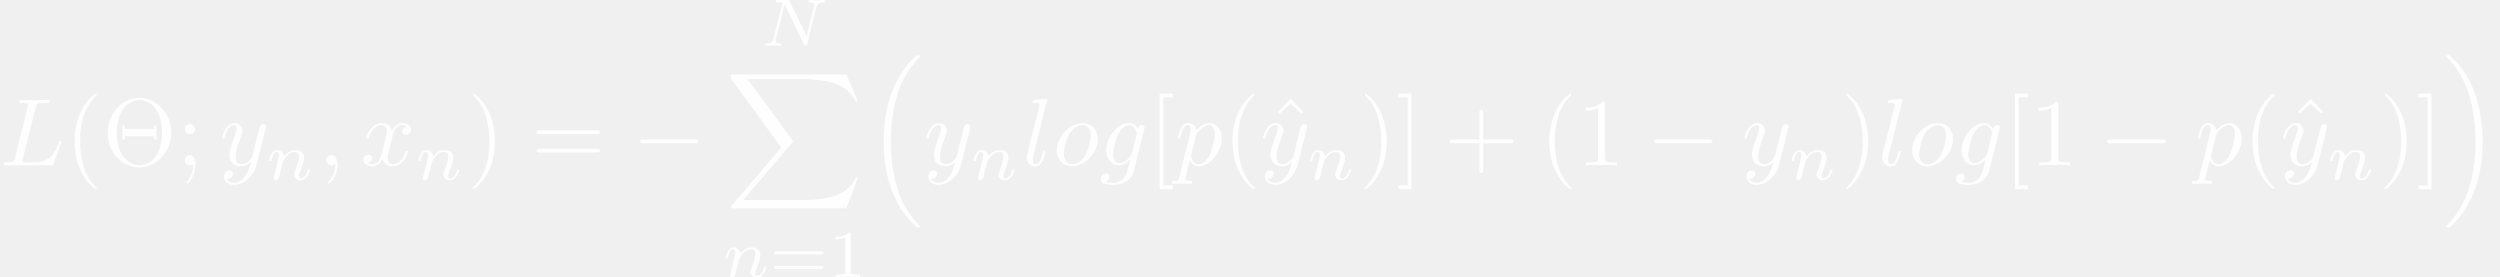
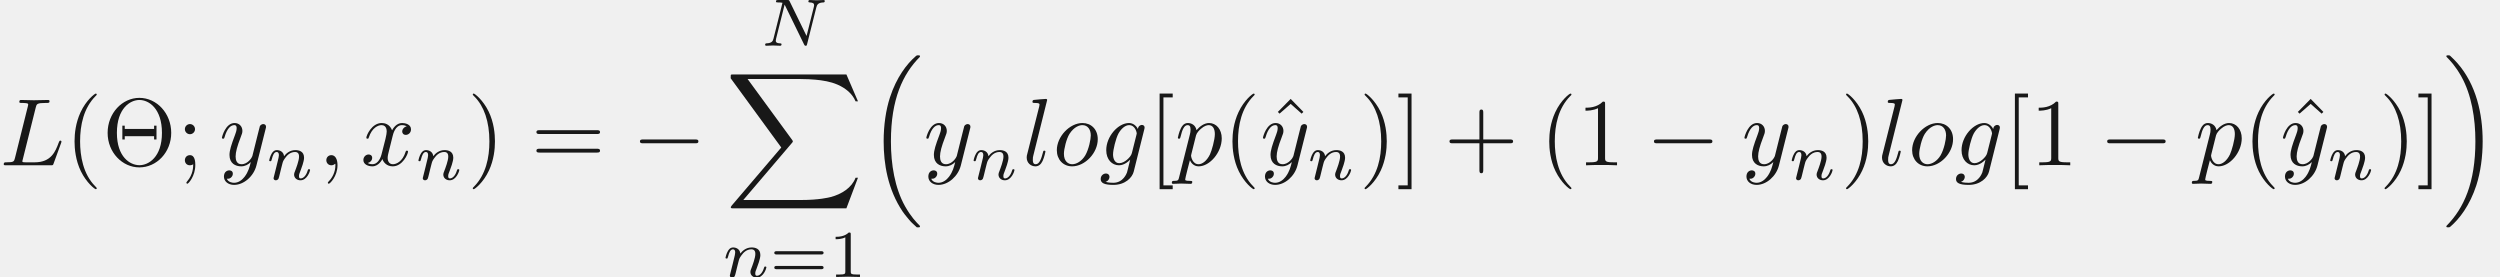
- <svg xmlns="http://www.w3.org/2000/svg" xmlns:ns1="http://github.com/leegao/readme2tex/" xmlns:xlink="http://www.w3.org/1999/xlink" height="28.853pt" ns1:offset="0" version="1.1" viewBox="9.985 -60.045 260.439 28.853" width="260.439pt">
+ <svg xmlns="http://www.w3.org/2000/svg" xmlns:ns1="http://github.com/leegao/readme2tex/" xmlns:xlink="http://www.w3.org/1999/xlink" version="1.1" width="260.439pt" height="28.853pt" viewBox="9.985 -60.045 260.439 28.853" ns1:offset="0">
  <defs>
-     <path d="M2.022 -0.01C2.022 -0.667 1.773 -1.056 1.385 -1.056C1.056 -1.056 0.857 -0.807 0.857 -0.528C0.857 -0.259 1.056 0 1.385 0C1.504 0 1.634 -0.04 1.733 -0.13C1.763 -0.149 1.773 -0.159 1.783 -0.159S1.803 -0.149 1.803 -0.01C1.803 0.727 1.455 1.325 1.126 1.654C1.016 1.763 1.016 1.783 1.016 1.813C1.016 1.883 1.066 1.923 1.116 1.923C1.225 1.923 2.022 1.156 2.022 -0.01Z" id="g1-59" />
-     <path d="M3.726 -6.027C3.816 -6.386 3.846 -6.496 4.782 -6.496C5.081 -6.496 5.161 -6.496 5.161 -6.685C5.161 -6.804 5.051 -6.804 5.001 -6.804C4.672 -6.804 3.856 -6.775 3.527 -6.775C3.228 -6.775 2.501 -6.804 2.202 -6.804C2.132 -6.804 2.012 -6.804 2.012 -6.605C2.012 -6.496 2.102 -6.496 2.291 -6.496C2.311 -6.496 2.501 -6.496 2.67 -6.476C2.849 -6.456 2.939 -6.446 2.939 -6.316C2.939 -6.276 2.929 -6.247 2.899 -6.127L1.564 -0.777C1.465 -0.389 1.445 -0.309 0.658 -0.309C0.488 -0.309 0.389 -0.309 0.389 -0.11C0.389 0 0.478 0 0.658 0H5.27C5.509 0 5.519 0 5.579 -0.169L6.366 -2.321C6.406 -2.431 6.406 -2.451 6.406 -2.461C6.406 -2.501 6.376 -2.57 6.286 -2.57S6.187 -2.521 6.117 -2.361C5.778 -1.445 5.34 -0.309 3.616 -0.309H2.68C2.54 -0.309 2.521 -0.309 2.461 -0.319C2.361 -0.329 2.331 -0.339 2.331 -0.418C2.331 -0.448 2.331 -0.468 2.381 -0.648L3.726 -6.027Z" id="g1-76" />
-     <path d="M4.692 -3.756C4.702 -3.816 4.722 -3.866 4.722 -3.935C4.722 -4.105 4.603 -4.204 4.433 -4.204C4.334 -4.204 4.065 -4.134 4.025 -3.776C3.846 -4.144 3.497 -4.403 3.098 -4.403C1.963 -4.403 0.727 -3.009 0.727 -1.574C0.727 -0.588 1.335 0 2.052 0C2.64 0 3.108 -0.468 3.208 -0.578L3.218 -0.568C3.009 0.319 2.889 0.727 2.889 0.747C2.849 0.837 2.511 1.823 1.455 1.823C1.265 1.823 0.936 1.813 0.658 1.724C0.956 1.634 1.066 1.375 1.066 1.205C1.066 1.046 0.956 0.857 0.687 0.857C0.468 0.857 0.149 1.036 0.149 1.435C0.149 1.843 0.518 2.042 1.474 2.042C2.72 2.042 3.437 1.265 3.587 0.667L4.692 -3.756ZM3.397 -1.275C3.337 -1.016 3.108 -0.767 2.889 -0.578C2.68 -0.399 2.371 -0.219 2.082 -0.219C1.584 -0.219 1.435 -0.737 1.435 -1.136C1.435 -1.614 1.724 -2.79 1.993 -3.298C2.262 -3.786 2.69 -4.184 3.108 -4.184C3.766 -4.184 3.905 -3.377 3.905 -3.328S3.885 -3.218 3.875 -3.178L3.397 -1.275Z" id="g1-103" />
-     <path d="M2.57 -6.804C2.57 -6.814 2.57 -6.914 2.441 -6.914C2.212 -6.914 1.484 -6.834 1.225 -6.814C1.146 -6.804 1.036 -6.795 1.036 -6.605C1.036 -6.496 1.136 -6.496 1.285 -6.496C1.763 -6.496 1.773 -6.406 1.773 -6.326L1.743 -6.127L0.488 -1.146C0.458 -1.036 0.438 -0.966 0.438 -0.807C0.438 -0.239 0.877 0.11 1.345 0.11C1.674 0.11 1.923 -0.09 2.092 -0.448C2.271 -0.827 2.391 -1.405 2.391 -1.425C2.391 -1.524 2.301 -1.524 2.271 -1.524C2.172 -1.524 2.162 -1.484 2.132 -1.345C1.963 -0.697 1.773 -0.11 1.375 -0.11C1.076 -0.11 1.076 -0.428 1.076 -0.568C1.076 -0.807 1.086 -0.857 1.136 -1.046L2.57 -6.804Z" id="g1-108" />
-     <path d="M4.672 -2.72C4.672 -3.756 3.975 -4.403 3.078 -4.403C1.743 -4.403 0.408 -2.989 0.408 -1.574C0.408 -0.588 1.076 0.11 2.002 0.11C3.328 0.11 4.672 -1.265 4.672 -2.72ZM2.012 -0.11C1.584 -0.11 1.146 -0.418 1.146 -1.196C1.146 -1.684 1.405 -2.76 1.724 -3.268C2.222 -4.035 2.79 -4.184 3.068 -4.184C3.646 -4.184 3.945 -3.706 3.945 -3.108C3.945 -2.72 3.746 -1.674 3.367 -1.026C3.019 -0.448 2.471 -0.11 2.012 -0.11Z" id="g1-111" />
-     <path d="M0.448 1.215C0.369 1.554 0.349 1.624 -0.09 1.624C-0.209 1.624 -0.319 1.624 -0.319 1.813C-0.319 1.893 -0.269 1.933 -0.189 1.933C0.08 1.933 0.369 1.903 0.648 1.903C0.976 1.903 1.315 1.933 1.634 1.933C1.684 1.933 1.813 1.933 1.813 1.733C1.813 1.624 1.714 1.624 1.574 1.624C1.076 1.624 1.076 1.554 1.076 1.465C1.076 1.345 1.494 -0.279 1.564 -0.528C1.694 -0.239 1.973 0.11 2.481 0.11C3.636 0.11 4.882 -1.345 4.882 -2.809C4.882 -3.746 4.314 -4.403 3.557 -4.403C3.059 -4.403 2.58 -4.045 2.252 -3.656C2.152 -4.194 1.724 -4.403 1.355 -4.403C0.897 -4.403 0.707 -4.015 0.618 -3.836C0.438 -3.497 0.309 -2.899 0.309 -2.869C0.309 -2.77 0.408 -2.77 0.428 -2.77C0.528 -2.77 0.538 -2.78 0.598 -2.999C0.767 -3.706 0.966 -4.184 1.325 -4.184C1.494 -4.184 1.634 -4.105 1.634 -3.726C1.634 -3.497 1.604 -3.387 1.564 -3.218L0.448 1.215ZM2.202 -3.108C2.271 -3.377 2.54 -3.656 2.72 -3.806C3.068 -4.115 3.357 -4.184 3.527 -4.184C3.925 -4.184 4.164 -3.836 4.164 -3.248S3.836 -1.514 3.656 -1.136C3.318 -0.438 2.839 -0.11 2.471 -0.11C1.813 -0.11 1.684 -0.936 1.684 -0.996C1.684 -1.016 1.684 -1.036 1.714 -1.156L2.202 -3.108Z" id="g1-112" />
-     <path d="M3.328 -3.009C3.387 -3.268 3.616 -4.184 4.314 -4.184C4.364 -4.184 4.603 -4.184 4.812 -4.055C4.533 -4.005 4.334 -3.756 4.334 -3.517C4.334 -3.357 4.443 -3.168 4.712 -3.168C4.932 -3.168 5.25 -3.347 5.25 -3.746C5.25 -4.264 4.663 -4.403 4.324 -4.403C3.746 -4.403 3.397 -3.875 3.278 -3.646C3.029 -4.304 2.491 -4.403 2.202 -4.403C1.166 -4.403 0.598 -3.118 0.598 -2.869C0.598 -2.77 0.697 -2.77 0.717 -2.77C0.797 -2.77 0.827 -2.79 0.847 -2.879C1.186 -3.935 1.843 -4.184 2.182 -4.184C2.371 -4.184 2.72 -4.095 2.72 -3.517C2.72 -3.208 2.55 -2.54 2.182 -1.146C2.022 -0.528 1.674 -0.11 1.235 -0.11C1.176 -0.11 0.946 -0.11 0.737 -0.239C0.986 -0.289 1.205 -0.498 1.205 -0.777C1.205 -1.046 0.986 -1.126 0.837 -1.126C0.538 -1.126 0.289 -0.867 0.289 -0.548C0.289 -0.09 0.787 0.11 1.225 0.11C1.883 0.11 2.242 -0.588 2.271 -0.648C2.391 -0.279 2.75 0.11 3.347 0.11C4.374 0.11 4.941 -1.176 4.941 -1.425C4.941 -1.524 4.852 -1.524 4.822 -1.524C4.732 -1.524 4.712 -1.484 4.692 -1.415C4.364 -0.349 3.686 -0.11 3.367 -0.11C2.979 -0.11 2.819 -0.428 2.819 -0.767C2.819 -0.986 2.879 -1.205 2.989 -1.644L3.328 -3.009Z" id="g1-120" />
-     <path d="M4.842 -3.796C4.882 -3.935 4.882 -3.955 4.882 -4.025C4.882 -4.204 4.742 -4.294 4.593 -4.294C4.493 -4.294 4.334 -4.234 4.244 -4.085C4.224 -4.035 4.144 -3.726 4.105 -3.547C4.035 -3.288 3.965 -3.019 3.905 -2.75L3.457 -0.956C3.417 -0.807 2.989 -0.11 2.331 -0.11C1.823 -0.11 1.714 -0.548 1.714 -0.917C1.714 -1.375 1.883 -1.993 2.222 -2.869C2.381 -3.278 2.421 -3.387 2.421 -3.587C2.421 -4.035 2.102 -4.403 1.604 -4.403C0.658 -4.403 0.289 -2.959 0.289 -2.869C0.289 -2.77 0.389 -2.77 0.408 -2.77C0.508 -2.77 0.518 -2.79 0.568 -2.949C0.837 -3.885 1.235 -4.184 1.574 -4.184C1.654 -4.184 1.823 -4.184 1.823 -3.866C1.823 -3.616 1.724 -3.357 1.654 -3.168C1.255 -2.112 1.076 -1.544 1.076 -1.076C1.076 -0.189 1.704 0.11 2.291 0.11C2.68 0.11 3.019 -0.06 3.298 -0.339C3.168 0.179 3.049 0.667 2.65 1.196C2.391 1.534 2.012 1.823 1.554 1.823C1.415 1.823 0.966 1.793 0.797 1.405C0.956 1.405 1.086 1.405 1.225 1.285C1.325 1.196 1.425 1.066 1.425 0.877C1.425 0.568 1.156 0.528 1.056 0.528C0.827 0.528 0.498 0.687 0.498 1.176C0.498 1.674 0.936 2.042 1.554 2.042C2.58 2.042 3.606 1.136 3.885 0.01L4.842 -3.796Z" id="g1-121" />
-     <path d="M5.816 -4.003C5.886 -4.268 5.998 -4.498 6.555 -4.512C6.59 -4.512 6.695 -4.519 6.695 -4.666C6.695 -4.707 6.66 -4.763 6.59 -4.763C6.36 -4.763 6.102 -4.735 5.865 -4.735C5.698 -4.735 5.293 -4.763 5.126 -4.763C5.091 -4.763 4.986 -4.763 4.986 -4.61C4.986 -4.519 5.077 -4.512 5.14 -4.512C5.467 -4.505 5.586 -4.4 5.586 -4.226C5.586 -4.17 5.579 -4.135 5.558 -4.059L4.798 -1.018L3.027 -4.645C2.971 -4.763 2.957 -4.763 2.79 -4.763H1.834C1.702 -4.763 1.611 -4.763 1.611 -4.61C1.611 -4.512 1.695 -4.512 1.841 -4.512S2.141 -4.505 2.287 -4.477L1.353 -0.746C1.29 -0.481 1.172 -0.272 0.628 -0.251C0.579 -0.251 0.481 -0.244 0.481 -0.105C0.481 -0.028 0.537 0 0.586 0C0.816 0 1.074 -0.028 1.311 -0.028C1.478 -0.028 1.883 0 2.05 0C2.12 0 2.19 -0.035 2.19 -0.146C2.19 -0.244 2.106 -0.251 2.029 -0.251C1.59 -0.265 1.59 -0.446 1.59 -0.544C1.59 -0.572 1.59 -0.607 1.618 -0.718L2.511 -4.289L4.547 -0.119C4.603 -0.007 4.631 0 4.7 0C4.812 0 4.812 -0.021 4.847 -0.146L5.816 -4.003Z" id="g2-78" />
-     <path d="M0.851 -0.439C0.823 -0.349 0.781 -0.174 0.781 -0.153C0.781 0 0.907 0.07 1.018 0.07C1.144 0.07 1.255 -0.021 1.29 -0.084S1.381 -0.37 1.416 -0.516C1.451 -0.649 1.527 -0.969 1.569 -1.144C1.611 -1.297 1.653 -1.451 1.688 -1.611C1.764 -1.897 1.778 -1.953 1.981 -2.239C2.176 -2.518 2.504 -2.88 3.027 -2.88C3.431 -2.88 3.438 -2.525 3.438 -2.392C3.438 -1.974 3.138 -1.2 3.027 -0.907C2.95 -0.711 2.922 -0.649 2.922 -0.53C2.922 -0.16 3.229 0.07 3.585 0.07C4.282 0.07 4.589 -0.893 4.589 -0.997C4.589 -1.088 4.498 -1.088 4.477 -1.088C4.38 -1.088 4.373 -1.046 4.345 -0.969C4.184 -0.411 3.884 -0.126 3.605 -0.126C3.459 -0.126 3.431 -0.223 3.431 -0.37C3.431 -0.53 3.466 -0.621 3.592 -0.934C3.675 -1.151 3.961 -1.89 3.961 -2.28C3.961 -2.957 3.424 -3.075 3.055 -3.075C2.476 -3.075 2.085 -2.72 1.876 -2.441C1.827 -2.922 1.416 -3.075 1.13 -3.075C0.83 -3.075 0.669 -2.859 0.579 -2.699C0.425 -2.441 0.328 -2.043 0.328 -2.008C0.328 -1.918 0.425 -1.918 0.446 -1.918C0.544 -1.918 0.551 -1.939 0.6 -2.127C0.704 -2.538 0.837 -2.88 1.109 -2.88C1.29 -2.88 1.339 -2.727 1.339 -2.538C1.339 -2.406 1.276 -2.148 1.227 -1.96S1.109 -1.485 1.074 -1.332L0.851 -0.439Z" id="g2-110" />
-     <path d="M7.183 -3.377C7.183 -5.41 5.679 -7.024 3.866 -7.024C2.082 -7.024 0.558 -5.43 0.558 -3.377C0.558 -1.335 2.092 0.219 3.866 0.219C5.679 0.219 7.183 -1.365 7.183 -3.377ZM3.875 -0.01C2.889 -0.01 1.524 -0.867 1.524 -3.377C1.524 -5.938 2.909 -6.804 3.866 -6.804C4.872 -6.804 6.217 -5.898 6.217 -3.377C6.217 -0.837 4.812 -0.01 3.875 -0.01ZM5.649 -4.125H5.4V-3.786H2.341V-4.125H2.092V-2.69H2.341V-3.029H5.4V-2.69H5.649V-4.125Z" id="g3-2" />
-     <path d="M3.298 2.391C3.298 2.361 3.298 2.341 3.128 2.172C1.883 0.917 1.564 -0.966 1.564 -2.491C1.564 -4.224 1.943 -5.958 3.168 -7.203C3.298 -7.323 3.298 -7.342 3.298 -7.372C3.298 -7.442 3.258 -7.472 3.198 -7.472C3.098 -7.472 2.202 -6.795 1.614 -5.529C1.106 -4.433 0.986 -3.328 0.986 -2.491C0.986 -1.714 1.096 -0.508 1.644 0.618C2.242 1.843 3.098 2.491 3.198 2.491C3.258 2.491 3.298 2.461 3.298 2.391Z" id="g3-40" />
-     <path d="M2.879 -2.491C2.879 -3.268 2.77 -4.473 2.222 -5.599C1.624 -6.824 0.767 -7.472 0.667 -7.472C0.608 -7.472 0.568 -7.432 0.568 -7.372C0.568 -7.342 0.568 -7.323 0.757 -7.143C1.733 -6.157 2.301 -4.573 2.301 -2.491C2.301 -0.787 1.933 0.966 0.697 2.222C0.568 2.341 0.568 2.361 0.568 2.391C0.568 2.451 0.608 2.491 0.667 2.491C0.767 2.491 1.664 1.813 2.252 0.548C2.76 -0.548 2.879 -1.654 2.879 -2.491Z" id="g3-41" />
-     <path d="M4.075 -2.291H6.854C6.994 -2.291 7.183 -2.291 7.183 -2.491S6.994 -2.69 6.854 -2.69H4.075V-5.479C4.075 -5.619 4.075 -5.808 3.875 -5.808S3.676 -5.619 3.676 -5.479V-2.69H0.887C0.747 -2.69 0.558 -2.69 0.558 -2.491S0.747 -2.291 0.887 -2.291H3.676V0.498C3.676 0.638 3.676 0.827 3.875 0.827S4.075 0.638 4.075 0.498V-2.291Z" id="g3-43" />
-     <path d="M2.929 -6.376C2.929 -6.615 2.929 -6.635 2.7 -6.635C2.082 -5.998 1.205 -5.998 0.887 -5.998V-5.689C1.086 -5.689 1.674 -5.689 2.192 -5.948V-0.787C2.192 -0.428 2.162 -0.309 1.265 -0.309H0.946V0C1.295 -0.03 2.162 -0.03 2.56 -0.03S3.826 -0.03 4.174 0V-0.309H3.856C2.959 -0.309 2.929 -0.418 2.929 -0.787V-6.376Z" id="g3-49" />
-     <path d="M1.913 -3.766C1.913 -4.055 1.674 -4.294 1.385 -4.294S0.857 -4.055 0.857 -3.766S1.096 -3.238 1.385 -3.238S1.913 -3.477 1.913 -3.766ZM1.724 -0.11C1.724 0.169 1.724 0.946 1.086 1.684C1.016 1.763 1.016 1.783 1.016 1.813C1.016 1.883 1.066 1.923 1.116 1.923C1.225 1.923 1.943 1.126 1.943 -0.03C1.943 -0.319 1.923 -1.056 1.385 -1.056C1.036 -1.056 0.857 -0.787 0.857 -0.528S1.026 0 1.385 0C1.435 0 1.455 0 1.465 -0.01C1.534 -0.02 1.644 -0.04 1.724 -0.11Z" id="g3-59" />
-     <path d="M6.844 -3.258C6.994 -3.258 7.183 -3.258 7.183 -3.457S6.994 -3.656 6.854 -3.656H0.887C0.747 -3.656 0.558 -3.656 0.558 -3.457S0.747 -3.258 0.897 -3.258H6.844ZM6.854 -1.325C6.994 -1.325 7.183 -1.325 7.183 -1.524S6.994 -1.724 6.844 -1.724H0.897C0.747 -1.724 0.558 -1.724 0.558 -1.524S0.747 -1.325 0.887 -1.325H6.854Z" id="g3-61" />
-     <path d="M2.54 2.491V2.092H1.574V-7.073H2.54V-7.472H1.176V2.491H2.54Z" id="g3-91" />
-     <path d="M1.584 -7.472H0.219V-7.073H1.186V2.092H0.219V2.491H1.584V-7.472Z" id="g3-93" />
-     <path d="M2.491 -6.914L1.156 -5.559L1.335 -5.38L2.491 -6.396L3.636 -5.38L3.816 -5.559L2.491 -6.914Z" id="g3-94" />
-     <path d="M6.565 -2.291C6.735 -2.291 6.914 -2.291 6.914 -2.491S6.735 -2.69 6.565 -2.69H1.176C1.006 -2.69 0.827 -2.69 0.827 -2.491S1.006 -2.291 1.176 -2.291H6.565Z" id="g0-0" />
-     <path d="M5.131 17.415C5.151 17.425 5.24 17.524 5.25 17.524H5.469C5.499 17.524 5.579 17.514 5.579 17.425C5.579 17.385 5.559 17.365 5.539 17.335C5.181 16.976 4.643 16.428 4.025 15.333C2.949 13.42 2.55 10.959 2.55 8.568C2.55 4.144 3.806 1.544 5.549 -0.219C5.579 -0.249 5.579 -0.279 5.579 -0.299C5.579 -0.399 5.509 -0.399 5.39 -0.399C5.26 -0.399 5.24 -0.399 5.151 -0.319C4.204 0.498 3.138 1.883 2.451 3.985C2.022 5.3 1.793 6.904 1.793 8.558C1.793 10.919 2.222 13.589 3.786 15.9C4.055 16.289 4.423 16.697 4.423 16.707C4.523 16.827 4.663 16.986 4.742 17.056L5.131 17.415Z" id="g5-16" />
-     <path d="M4.144 8.558C4.144 5.699 3.477 2.66 1.514 0.418C1.375 0.259 1.006 -0.13 0.767 -0.339C0.697 -0.399 0.677 -0.399 0.548 -0.399C0.448 -0.399 0.359 -0.399 0.359 -0.299C0.359 -0.259 0.399 -0.219 0.418 -0.199C0.757 0.149 1.295 0.697 1.913 1.793C2.989 3.706 3.387 6.167 3.387 8.558C3.387 12.882 2.192 15.522 0.399 17.345C0.379 17.365 0.359 17.395 0.359 17.425C0.359 17.524 0.448 17.524 0.548 17.524C0.677 17.524 0.697 17.524 0.787 17.445C1.733 16.628 2.8 15.243 3.487 13.141C3.925 11.776 4.144 10.162 4.144 8.558Z" id="g5-17" />
-     <path d="M12.613 13.948L13.818 10.76H13.569C13.181 11.796 12.125 12.473 10.979 12.772C10.77 12.822 9.793 13.081 7.88 13.081H1.873L6.944 7.133C7.014 7.054 7.034 7.024 7.034 6.974C7.034 6.954 7.034 6.924 6.964 6.824L2.321 0.478H7.781C9.116 0.478 10.022 0.618 10.112 0.638C10.65 0.717 11.517 0.887 12.304 1.385C12.553 1.544 13.23 1.993 13.569 2.8H13.818L12.613 0H0.837C0.608 0 0.598 0.01 0.568 0.07C0.558 0.1 0.558 0.289 0.558 0.399L5.828 7.611L0.667 13.659C0.568 13.778 0.568 13.828 0.568 13.838C0.568 13.948 0.658 13.948 0.837 13.948H12.613Z" id="g5-88" />
-     <path d="M2.336 -4.435C2.336 -4.624 2.322 -4.631 2.127 -4.631C1.681 -4.191 1.046 -4.184 0.76 -4.184V-3.933C0.928 -3.933 1.388 -3.933 1.771 -4.129V-0.572C1.771 -0.342 1.771 -0.251 1.074 -0.251H0.809V0C0.934 -0.007 1.792 -0.028 2.05 -0.028C2.267 -0.028 3.145 -0.007 3.299 0V-0.251H3.034C2.336 -0.251 2.336 -0.342 2.336 -0.572V-4.435Z" id="g4-49" />
-     <path d="M5.356 -2.343C5.461 -2.343 5.621 -2.343 5.621 -2.518C5.621 -2.685 5.454 -2.685 5.363 -2.685H0.746C0.656 -2.685 0.488 -2.685 0.488 -2.518C0.488 -2.343 0.649 -2.343 0.753 -2.343H5.356ZM5.363 -0.809C5.454 -0.809 5.621 -0.809 5.621 -0.976C5.621 -1.151 5.461 -1.151 5.356 -1.151H0.753C0.649 -1.151 0.488 -1.151 0.488 -0.976C0.488 -0.809 0.656 -0.809 0.746 -0.809H5.363Z" id="g4-61" />
+     <path id="g4-49" d="M2.336-4.435C2.336-4.624 2.322-4.631 2.127-4.631C1.681-4.191 1.046-4.184 .76-4.184V-3.933C.928-3.933 1.388-3.933 1.771-4.129V-.572C1.771-.342 1.771-.251 1.074-.251H.809V0C.934-.007 1.792-.028 2.05-.028C2.267-.028 3.145-.007 3.299 0V-.251H3.034C2.336-.251 2.336-.342 2.336-.572V-4.435Z" />
+     <path id="g4-61" d="M5.356-2.343C5.461-2.343 5.621-2.343 5.621-2.518C5.621-2.685 5.454-2.685 5.363-2.685H.746C.656-2.685 .488-2.685 .488-2.518C.488-2.343 .649-2.343 .753-2.343H5.356ZM5.363-.809C5.454-.809 5.621-.809 5.621-.976C5.621-1.151 5.461-1.151 5.356-1.151H.753C.649-1.151 .488-1.151 .488-.976C.488-.809 .656-.809 .746-.809H5.363Z" />
+     <path id="g5-16" d="M5.131 17.415C5.151 17.425 5.24 17.524 5.25 17.524H5.469C5.499 17.524 5.579 17.514 5.579 17.425C5.579 17.385 5.559 17.365 5.539 17.335C5.181 16.976 4.643 16.428 4.025 15.333C2.949 13.42 2.55 10.959 2.55 8.568C2.55 4.144 3.806 1.544 5.549-.219C5.579-.249 5.579-.279 5.579-.299C5.579-.399 5.509-.399 5.39-.399C5.26-.399 5.24-.399 5.151-.319C4.204 .498 3.138 1.883 2.451 3.985C2.022 5.3 1.793 6.904 1.793 8.558C1.793 10.919 2.222 13.589 3.786 15.9C4.055 16.289 4.423 16.697 4.423 16.707C4.523 16.827 4.663 16.986 4.742 17.056L5.131 17.415Z" />
+     <path id="g5-17" d="M4.144 8.558C4.144 5.699 3.477 2.66 1.514 .418C1.375 .259 1.006-.13 .767-.339C.697-.399 .677-.399 .548-.399C.448-.399 .359-.399 .359-.299C.359-.259 .399-.219 .418-.199C.757 .149 1.295 .697 1.913 1.793C2.989 3.706 3.387 6.167 3.387 8.558C3.387 12.882 2.192 15.522 .399 17.345C.379 17.365 .359 17.395 .359 17.425C.359 17.524 .448 17.524 .548 17.524C.677 17.524 .697 17.524 .787 17.445C1.733 16.628 2.8 15.243 3.487 13.141C3.925 11.776 4.144 10.162 4.144 8.558Z" />
+     <path id="g5-88" d="M12.613 13.948L13.818 10.76H13.569C13.181 11.796 12.125 12.473 10.979 12.772C10.77 12.822 9.793 13.081 7.88 13.081H1.873L6.944 7.133C7.014 7.054 7.034 7.024 7.034 6.974C7.034 6.954 7.034 6.924 6.964 6.824L2.321 .478H7.781C9.116 .478 10.022 .618 10.112 .638C10.65 .717 11.517 .887 12.304 1.385C12.553 1.544 13.23 1.993 13.569 2.8H13.818L12.613 0H.837C.608 0 .598 .01 .568 .07C.558 .1 .558 .289 .558 .399L5.828 7.611L.667 13.659C.568 13.778 .568 13.828 .568 13.838C.568 13.948 .658 13.948 .837 13.948H12.613Z" />
+     <path id="g1-59" d="M2.022-.01C2.022-.667 1.773-1.056 1.385-1.056C1.056-1.056 .857-.807 .857-.528C.857-.259 1.056 0 1.385 0C1.504 0 1.634-.04 1.733-.13C1.763-.149 1.773-.159 1.783-.159S1.803-.149 1.803-.01C1.803 .727 1.455 1.325 1.126 1.654C1.016 1.763 1.016 1.783 1.016 1.813C1.016 1.883 1.066 1.923 1.116 1.923C1.225 1.923 2.022 1.156 2.022-.01Z" />
+     <path id="g1-76" d="M3.726-6.027C3.816-6.386 3.846-6.496 4.782-6.496C5.081-6.496 5.161-6.496 5.161-6.685C5.161-6.804 5.051-6.804 5.001-6.804C4.672-6.804 3.856-6.775 3.527-6.775C3.228-6.775 2.501-6.804 2.202-6.804C2.132-6.804 2.012-6.804 2.012-6.605C2.012-6.496 2.102-6.496 2.291-6.496C2.311-6.496 2.501-6.496 2.67-6.476C2.849-6.456 2.939-6.446 2.939-6.316C2.939-6.276 2.929-6.247 2.899-6.127L1.564-.777C1.465-.389 1.445-.309 .658-.309C.488-.309 .389-.309 .389-.11C.389 0 .478 0 .658 0H5.27C5.509 0 5.519 0 5.579-.169L6.366-2.321C6.406-2.431 6.406-2.451 6.406-2.461C6.406-2.501 6.376-2.57 6.286-2.57S6.187-2.521 6.117-2.361C5.778-1.445 5.34-.309 3.616-.309H2.68C2.54-.309 2.521-.309 2.461-.319C2.361-.329 2.331-.339 2.331-.418C2.331-.448 2.331-.468 2.381-.648L3.726-6.027Z" />
+     <path id="g1-103" d="M4.692-3.756C4.702-3.816 4.722-3.866 4.722-3.935C4.722-4.105 4.603-4.204 4.433-4.204C4.334-4.204 4.065-4.134 4.025-3.776C3.846-4.144 3.497-4.403 3.098-4.403C1.963-4.403 .727-3.009 .727-1.574C.727-.588 1.335 0 2.052 0C2.64 0 3.108-.468 3.208-.578L3.218-.568C3.009 .319 2.889 .727 2.889 .747C2.849 .837 2.511 1.823 1.455 1.823C1.265 1.823 .936 1.813 .658 1.724C.956 1.634 1.066 1.375 1.066 1.205C1.066 1.046 .956 .857 .687 .857C.468 .857 .149 1.036 .149 1.435C.149 1.843 .518 2.042 1.474 2.042C2.72 2.042 3.437 1.265 3.587 .667L4.692-3.756ZM3.397-1.275C3.337-1.016 3.108-.767 2.889-.578C2.68-.399 2.371-.219 2.082-.219C1.584-.219 1.435-.737 1.435-1.136C1.435-1.614 1.724-2.79 1.993-3.298C2.262-3.786 2.69-4.184 3.108-4.184C3.766-4.184 3.905-3.377 3.905-3.328S3.885-3.218 3.875-3.178L3.397-1.275Z" />
+     <path id="g1-108" d="M2.57-6.804C2.57-6.814 2.57-6.914 2.441-6.914C2.212-6.914 1.484-6.834 1.225-6.814C1.146-6.804 1.036-6.795 1.036-6.605C1.036-6.496 1.136-6.496 1.285-6.496C1.763-6.496 1.773-6.406 1.773-6.326L1.743-6.127L.488-1.146C.458-1.036 .438-.966 .438-.807C.438-.239 .877 .11 1.345 .11C1.674 .11 1.923-.09 2.092-.448C2.271-.827 2.391-1.405 2.391-1.425C2.391-1.524 2.301-1.524 2.271-1.524C2.172-1.524 2.162-1.484 2.132-1.345C1.963-.697 1.773-.11 1.375-.11C1.076-.11 1.076-.428 1.076-.568C1.076-.807 1.086-.857 1.136-1.046L2.57-6.804Z" />
+     <path id="g1-111" d="M4.672-2.72C4.672-3.756 3.975-4.403 3.078-4.403C1.743-4.403 .408-2.989 .408-1.574C.408-.588 1.076 .11 2.002 .11C3.328 .11 4.672-1.265 4.672-2.72ZM2.012-.11C1.584-.11 1.146-.418 1.146-1.196C1.146-1.684 1.405-2.76 1.724-3.268C2.222-4.035 2.79-4.184 3.068-4.184C3.646-4.184 3.945-3.706 3.945-3.108C3.945-2.72 3.746-1.674 3.367-1.026C3.019-.448 2.471-.11 2.012-.11Z" />
+     <path id="g1-112" d="M.448 1.215C.369 1.554 .349 1.624-.09 1.624C-.209 1.624-.319 1.624-.319 1.813C-.319 1.893-.269 1.933-.189 1.933C.08 1.933 .369 1.903 .648 1.903C.976 1.903 1.315 1.933 1.634 1.933C1.684 1.933 1.813 1.933 1.813 1.733C1.813 1.624 1.714 1.624 1.574 1.624C1.076 1.624 1.076 1.554 1.076 1.465C1.076 1.345 1.494-.279 1.564-.528C1.694-.239 1.973 .11 2.481 .11C3.636 .11 4.882-1.345 4.882-2.809C4.882-3.746 4.314-4.403 3.557-4.403C3.059-4.403 2.58-4.045 2.252-3.656C2.152-4.194 1.724-4.403 1.355-4.403C.897-4.403 .707-4.015 .618-3.836C.438-3.497 .309-2.899 .309-2.869C.309-2.77 .408-2.77 .428-2.77C.528-2.77 .538-2.78 .598-2.999C.767-3.706 .966-4.184 1.325-4.184C1.494-4.184 1.634-4.105 1.634-3.726C1.634-3.497 1.604-3.387 1.564-3.218L.448 1.215ZM2.202-3.108C2.271-3.377 2.54-3.656 2.72-3.806C3.068-4.115 3.357-4.184 3.527-4.184C3.925-4.184 4.164-3.836 4.164-3.248S3.836-1.514 3.656-1.136C3.318-.438 2.839-.11 2.471-.11C1.813-.11 1.684-.936 1.684-.996C1.684-1.016 1.684-1.036 1.714-1.156L2.202-3.108Z" />
+     <path id="g1-120" d="M3.328-3.009C3.387-3.268 3.616-4.184 4.314-4.184C4.364-4.184 4.603-4.184 4.812-4.055C4.533-4.005 4.334-3.756 4.334-3.517C4.334-3.357 4.443-3.168 4.712-3.168C4.932-3.168 5.25-3.347 5.25-3.746C5.25-4.264 4.663-4.403 4.324-4.403C3.746-4.403 3.397-3.875 3.278-3.646C3.029-4.304 2.491-4.403 2.202-4.403C1.166-4.403 .598-3.118 .598-2.869C.598-2.77 .697-2.77 .717-2.77C.797-2.77 .827-2.79 .847-2.879C1.186-3.935 1.843-4.184 2.182-4.184C2.371-4.184 2.72-4.095 2.72-3.517C2.72-3.208 2.55-2.54 2.182-1.146C2.022-.528 1.674-.11 1.235-.11C1.176-.11 .946-.11 .737-.239C.986-.289 1.205-.498 1.205-.777C1.205-1.046 .986-1.126 .837-1.126C.538-1.126 .289-.867 .289-.548C.289-.09 .787 .11 1.225 .11C1.883 .11 2.242-.588 2.271-.648C2.391-.279 2.75 .11 3.347 .11C4.374 .11 4.941-1.176 4.941-1.425C4.941-1.524 4.852-1.524 4.822-1.524C4.732-1.524 4.712-1.484 4.692-1.415C4.364-.349 3.686-.11 3.367-.11C2.979-.11 2.819-.428 2.819-.767C2.819-.986 2.879-1.205 2.989-1.644L3.328-3.009Z" />
+     <path id="g1-121" d="M4.842-3.796C4.882-3.935 4.882-3.955 4.882-4.025C4.882-4.204 4.742-4.294 4.593-4.294C4.493-4.294 4.334-4.234 4.244-4.085C4.224-4.035 4.144-3.726 4.105-3.547C4.035-3.288 3.965-3.019 3.905-2.75L3.457-.956C3.417-.807 2.989-.11 2.331-.11C1.823-.11 1.714-.548 1.714-.917C1.714-1.375 1.883-1.993 2.222-2.869C2.381-3.278 2.421-3.387 2.421-3.587C2.421-4.035 2.102-4.403 1.604-4.403C.658-4.403 .289-2.959 .289-2.869C.289-2.77 .389-2.77 .408-2.77C.508-2.77 .518-2.79 .568-2.949C.837-3.885 1.235-4.184 1.574-4.184C1.654-4.184 1.823-4.184 1.823-3.866C1.823-3.616 1.724-3.357 1.654-3.168C1.255-2.112 1.076-1.544 1.076-1.076C1.076-.189 1.704 .11 2.291 .11C2.68 .11 3.019-.06 3.298-.339C3.168 .179 3.049 .667 2.65 1.196C2.391 1.534 2.012 1.823 1.554 1.823C1.415 1.823 .966 1.793 .797 1.405C.956 1.405 1.086 1.405 1.225 1.285C1.325 1.196 1.425 1.066 1.425 .877C1.425 .568 1.156 .528 1.056 .528C.827 .528 .498 .687 .498 1.176C.498 1.674 .936 2.042 1.554 2.042C2.58 2.042 3.606 1.136 3.885 .01L4.842-3.796Z" />
+     <path id="g3-2" d="M7.183-3.377C7.183-5.41 5.679-7.024 3.866-7.024C2.082-7.024 .558-5.43 .558-3.377C.558-1.335 2.092 .219 3.866 .219C5.679 .219 7.183-1.365 7.183-3.377ZM3.875-.01C2.889-.01 1.524-.867 1.524-3.377C1.524-5.938 2.909-6.804 3.866-6.804C4.872-6.804 6.217-5.898 6.217-3.377C6.217-.837 4.812-.01 3.875-.01ZM5.649-4.125H5.4V-3.786H2.341V-4.125H2.092V-2.69H2.341V-3.029H5.4V-2.69H5.649V-4.125Z" />
+     <path id="g3-40" d="M3.298 2.391C3.298 2.361 3.298 2.341 3.128 2.172C1.883 .917 1.564-.966 1.564-2.491C1.564-4.224 1.943-5.958 3.168-7.203C3.298-7.323 3.298-7.342 3.298-7.372C3.298-7.442 3.258-7.472 3.198-7.472C3.098-7.472 2.202-6.795 1.614-5.529C1.106-4.433 .986-3.328 .986-2.491C.986-1.714 1.096-.508 1.644 .618C2.242 1.843 3.098 2.491 3.198 2.491C3.258 2.491 3.298 2.461 3.298 2.391Z" />
+     <path id="g3-41" d="M2.879-2.491C2.879-3.268 2.77-4.473 2.222-5.599C1.624-6.824 .767-7.472 .667-7.472C.608-7.472 .568-7.432 .568-7.372C.568-7.342 .568-7.323 .757-7.143C1.733-6.157 2.301-4.573 2.301-2.491C2.301-.787 1.933 .966 .697 2.222C.568 2.341 .568 2.361 .568 2.391C.568 2.451 .608 2.491 .667 2.491C.767 2.491 1.664 1.813 2.252 .548C2.76-.548 2.879-1.654 2.879-2.491Z" />
+     <path id="g3-43" d="M4.075-2.291H6.854C6.994-2.291 7.183-2.291 7.183-2.491S6.994-2.69 6.854-2.69H4.075V-5.479C4.075-5.619 4.075-5.808 3.875-5.808S3.676-5.619 3.676-5.479V-2.69H.887C.747-2.69 .558-2.69 .558-2.491S.747-2.291 .887-2.291H3.676V.498C3.676 .638 3.676 .827 3.875 .827S4.075 .638 4.075 .498V-2.291Z" />
+     <path id="g3-49" d="M2.929-6.376C2.929-6.615 2.929-6.635 2.7-6.635C2.082-5.998 1.205-5.998 .887-5.998V-5.689C1.086-5.689 1.674-5.689 2.192-5.948V-.787C2.192-.428 2.162-.309 1.265-.309H.946V0C1.295-.03 2.162-.03 2.56-.03S3.826-.03 4.174 0V-.309H3.856C2.959-.309 2.929-.418 2.929-.787V-6.376Z" />
+     <path id="g3-59" d="M1.913-3.766C1.913-4.055 1.674-4.294 1.385-4.294S.857-4.055 .857-3.766S1.096-3.238 1.385-3.238S1.913-3.477 1.913-3.766ZM1.724-.11C1.724 .169 1.724 .946 1.086 1.684C1.016 1.763 1.016 1.783 1.016 1.813C1.016 1.883 1.066 1.923 1.116 1.923C1.225 1.923 1.943 1.126 1.943-.03C1.943-.319 1.923-1.056 1.385-1.056C1.036-1.056 .857-.787 .857-.528S1.026 0 1.385 0C1.435 0 1.455 0 1.465-.01C1.534-.02 1.644-.04 1.724-.11Z" />
+     <path id="g3-61" d="M6.844-3.258C6.994-3.258 7.183-3.258 7.183-3.457S6.994-3.656 6.854-3.656H.887C.747-3.656 .558-3.656 .558-3.457S.747-3.258 .897-3.258H6.844ZM6.854-1.325C6.994-1.325 7.183-1.325 7.183-1.524S6.994-1.724 6.844-1.724H.897C.747-1.724 .558-1.724 .558-1.524S.747-1.325 .887-1.325H6.854Z" />
+     <path id="g3-91" d="M2.54 2.491V2.092H1.574V-7.073H2.54V-7.472H1.176V2.491H2.54Z" />
+     <path id="g3-93" d="M1.584-7.472H.219V-7.073H1.186V2.092H.219V2.491H1.584V-7.472Z" />
+     <path id="g3-94" d="M2.491-6.914L1.156-5.559L1.335-5.38L2.491-6.396L3.636-5.38L3.816-5.559L2.491-6.914Z" />
+     <path id="g2-78" d="M5.816-4.003C5.886-4.268 5.998-4.498 6.555-4.512C6.59-4.512 6.695-4.519 6.695-4.666C6.695-4.707 6.66-4.763 6.59-4.763C6.36-4.763 6.102-4.735 5.865-4.735C5.698-4.735 5.293-4.763 5.126-4.763C5.091-4.763 4.986-4.763 4.986-4.61C4.986-4.519 5.077-4.512 5.14-4.512C5.467-4.505 5.586-4.4 5.586-4.226C5.586-4.17 5.579-4.135 5.558-4.059L4.798-1.018L3.027-4.645C2.971-4.763 2.957-4.763 2.79-4.763H1.834C1.702-4.763 1.611-4.763 1.611-4.61C1.611-4.512 1.695-4.512 1.841-4.512S2.141-4.505 2.287-4.477L1.353-.746C1.29-.481 1.172-.272 .628-.251C.579-.251 .481-.244 .481-.105C.481-.028 .537 0 .586 0C.816 0 1.074-.028 1.311-.028C1.478-.028 1.883 0 2.05 0C2.12 0 2.19-.035 2.19-.146C2.19-.244 2.106-.251 2.029-.251C1.59-.265 1.59-.446 1.59-.544C1.59-.572 1.59-.607 1.618-.718L2.511-4.289L4.547-.119C4.603-.007 4.631 0 4.7 0C4.812 0 4.812-.021 4.847-.146L5.816-4.003Z" />
+     <path id="g2-110" d="M.851-.439C.823-.349 .781-.174 .781-.153C.781 0 .907 .07 1.018 .07C1.144 .07 1.255-.021 1.29-.084S1.381-.37 1.416-.516C1.451-.649 1.527-.969 1.569-1.144C1.611-1.297 1.653-1.451 1.688-1.611C1.764-1.897 1.778-1.953 1.981-2.239C2.176-2.518 2.504-2.88 3.027-2.88C3.431-2.88 3.438-2.525 3.438-2.392C3.438-1.974 3.138-1.2 3.027-.907C2.95-.711 2.922-.649 2.922-.53C2.922-.16 3.229 .07 3.585 .07C4.282 .07 4.589-.893 4.589-.997C4.589-1.088 4.498-1.088 4.477-1.088C4.38-1.088 4.373-1.046 4.345-.969C4.184-.411 3.884-.126 3.605-.126C3.459-.126 3.431-.223 3.431-.37C3.431-.53 3.466-.621 3.592-.934C3.675-1.151 3.961-1.89 3.961-2.28C3.961-2.957 3.424-3.075 3.055-3.075C2.476-3.075 2.085-2.72 1.876-2.441C1.827-2.922 1.416-3.075 1.13-3.075C.83-3.075 .669-2.859 .579-2.699C.425-2.441 .328-2.043 .328-2.008C.328-1.918 .425-1.918 .446-1.918C.544-1.918 .551-1.939 .6-2.127C.704-2.538 .837-2.88 1.109-2.88C1.29-2.88 1.339-2.727 1.339-2.538C1.339-2.406 1.276-2.148 1.227-1.96S1.109-1.485 1.074-1.332L.851-.439Z" />
+     <path id="g0-0" d="M6.565-2.291C6.735-2.291 6.914-2.291 6.914-2.491S6.735-2.69 6.565-2.69H1.176C1.006-2.69 .827-2.69 .827-2.491S1.006-2.291 1.176-2.291H6.565Z" />
  </defs>
-   <g fill-opacity="0.9" id="page1" fill="#FFFFFF">
+   <g id="page1" fill-opacity="0.9">
    <use x="9.985" y="-42.826" xlink:href="#g1-76" />
    <use x="16.765" y="-42.826" xlink:href="#g3-40" />
    <use x="20.639" y="-42.826" xlink:href="#g3-2" />
    <use x="28.388" y="-42.826" xlink:href="#g3-59" />
    <use x="32.816" y="-42.826" xlink:href="#g1-121" />
    <use x="37.7" y="-41.332" xlink:href="#g2-110" />
    <use x="43.123" y="-42.826" xlink:href="#g1-59" />
    <use x="47.551" y="-42.826" xlink:href="#g1-120" />
    <use x="53.245" y="-41.332" xlink:href="#g2-110" />
    <use x="58.668" y="-42.826" xlink:href="#g3-41" />
    <use x="65.31" y="-42.826" xlink:href="#g3-61" />
    <use x="75.826" y="-42.826" xlink:href="#g0-0" />
    <use x="89.212" y="-55.279" xlink:href="#g2-78" />
    <use x="85.546" y="-52.291" xlink:href="#g5-88" />
    <use x="85.235" y="-31.192" xlink:href="#g2-110" />
    <use x="90.16" y="-31.192" xlink:href="#g4-61" />
    <use x="96.276" y="-31.192" xlink:href="#g4-49" />
    <use x="100.247" y="-53.885" xlink:href="#g5-16" />
    <use x="106.197" y="-42.826" xlink:href="#g1-121" />
    <use x="111.081" y="-41.332" xlink:href="#g2-110" />
    <use x="116.504" y="-42.826" xlink:href="#g1-108" />
    <use x="119.673" y="-42.826" xlink:href="#g1-111" />
    <use x="124.502" y="-42.826" xlink:href="#g1-103" />
    <use x="129.612" y="-42.826" xlink:href="#g3-91" />
    <use x="132.379" y="-42.826" xlink:href="#g1-112" />
    <use x="137.391" y="-42.826" xlink:href="#g3-40" />
    <use x="141.95" y="-42.826" xlink:href="#g3-94" />
    <use x="141.266" y="-42.826" xlink:href="#g1-121" />
    <use x="146.15" y="-41.332" xlink:href="#g2-110" />
    <use x="151.573" y="-42.826" xlink:href="#g3-41" />
    <use x="155.448" y="-42.826" xlink:href="#g3-93" />
    <use x="160.429" y="-42.826" xlink:href="#g3-43" />
    <use x="170.392" y="-42.826" xlink:href="#g3-40" />
    <use x="174.266" y="-42.826" xlink:href="#g3-49" />
    <use x="181.461" y="-42.826" xlink:href="#g0-0" />
    <use x="191.424" y="-42.826" xlink:href="#g1-121" />
    <use x="196.308" y="-41.332" xlink:href="#g2-110" />
    <use x="201.731" y="-42.826" xlink:href="#g3-41" />
    <use x="205.606" y="-42.826" xlink:href="#g1-108" />
    <use x="208.774" y="-42.826" xlink:href="#g1-111" />
    <use x="213.603" y="-42.826" xlink:href="#g1-103" />
    <use x="218.713" y="-42.826" xlink:href="#g3-91" />
    <use x="221.48" y="-42.826" xlink:href="#g3-49" />
    <use x="228.675" y="-42.826" xlink:href="#g0-0" />
    <use x="238.638" y="-42.826" xlink:href="#g1-112" />
    <use x="243.65" y="-42.826" xlink:href="#g3-40" />
    <use x="248.209" y="-42.826" xlink:href="#g3-94" />
    <use x="247.525" y="-42.826" xlink:href="#g1-121" />
    <use x="252.409" y="-41.332" xlink:href="#g2-110" />
    <use x="257.832" y="-42.826" xlink:href="#g3-41" />
    <use x="261.707" y="-42.826" xlink:href="#g3-93" />
    <use x="264.474" y="-53.885" xlink:href="#g5-17" />
  </g>
</svg>
